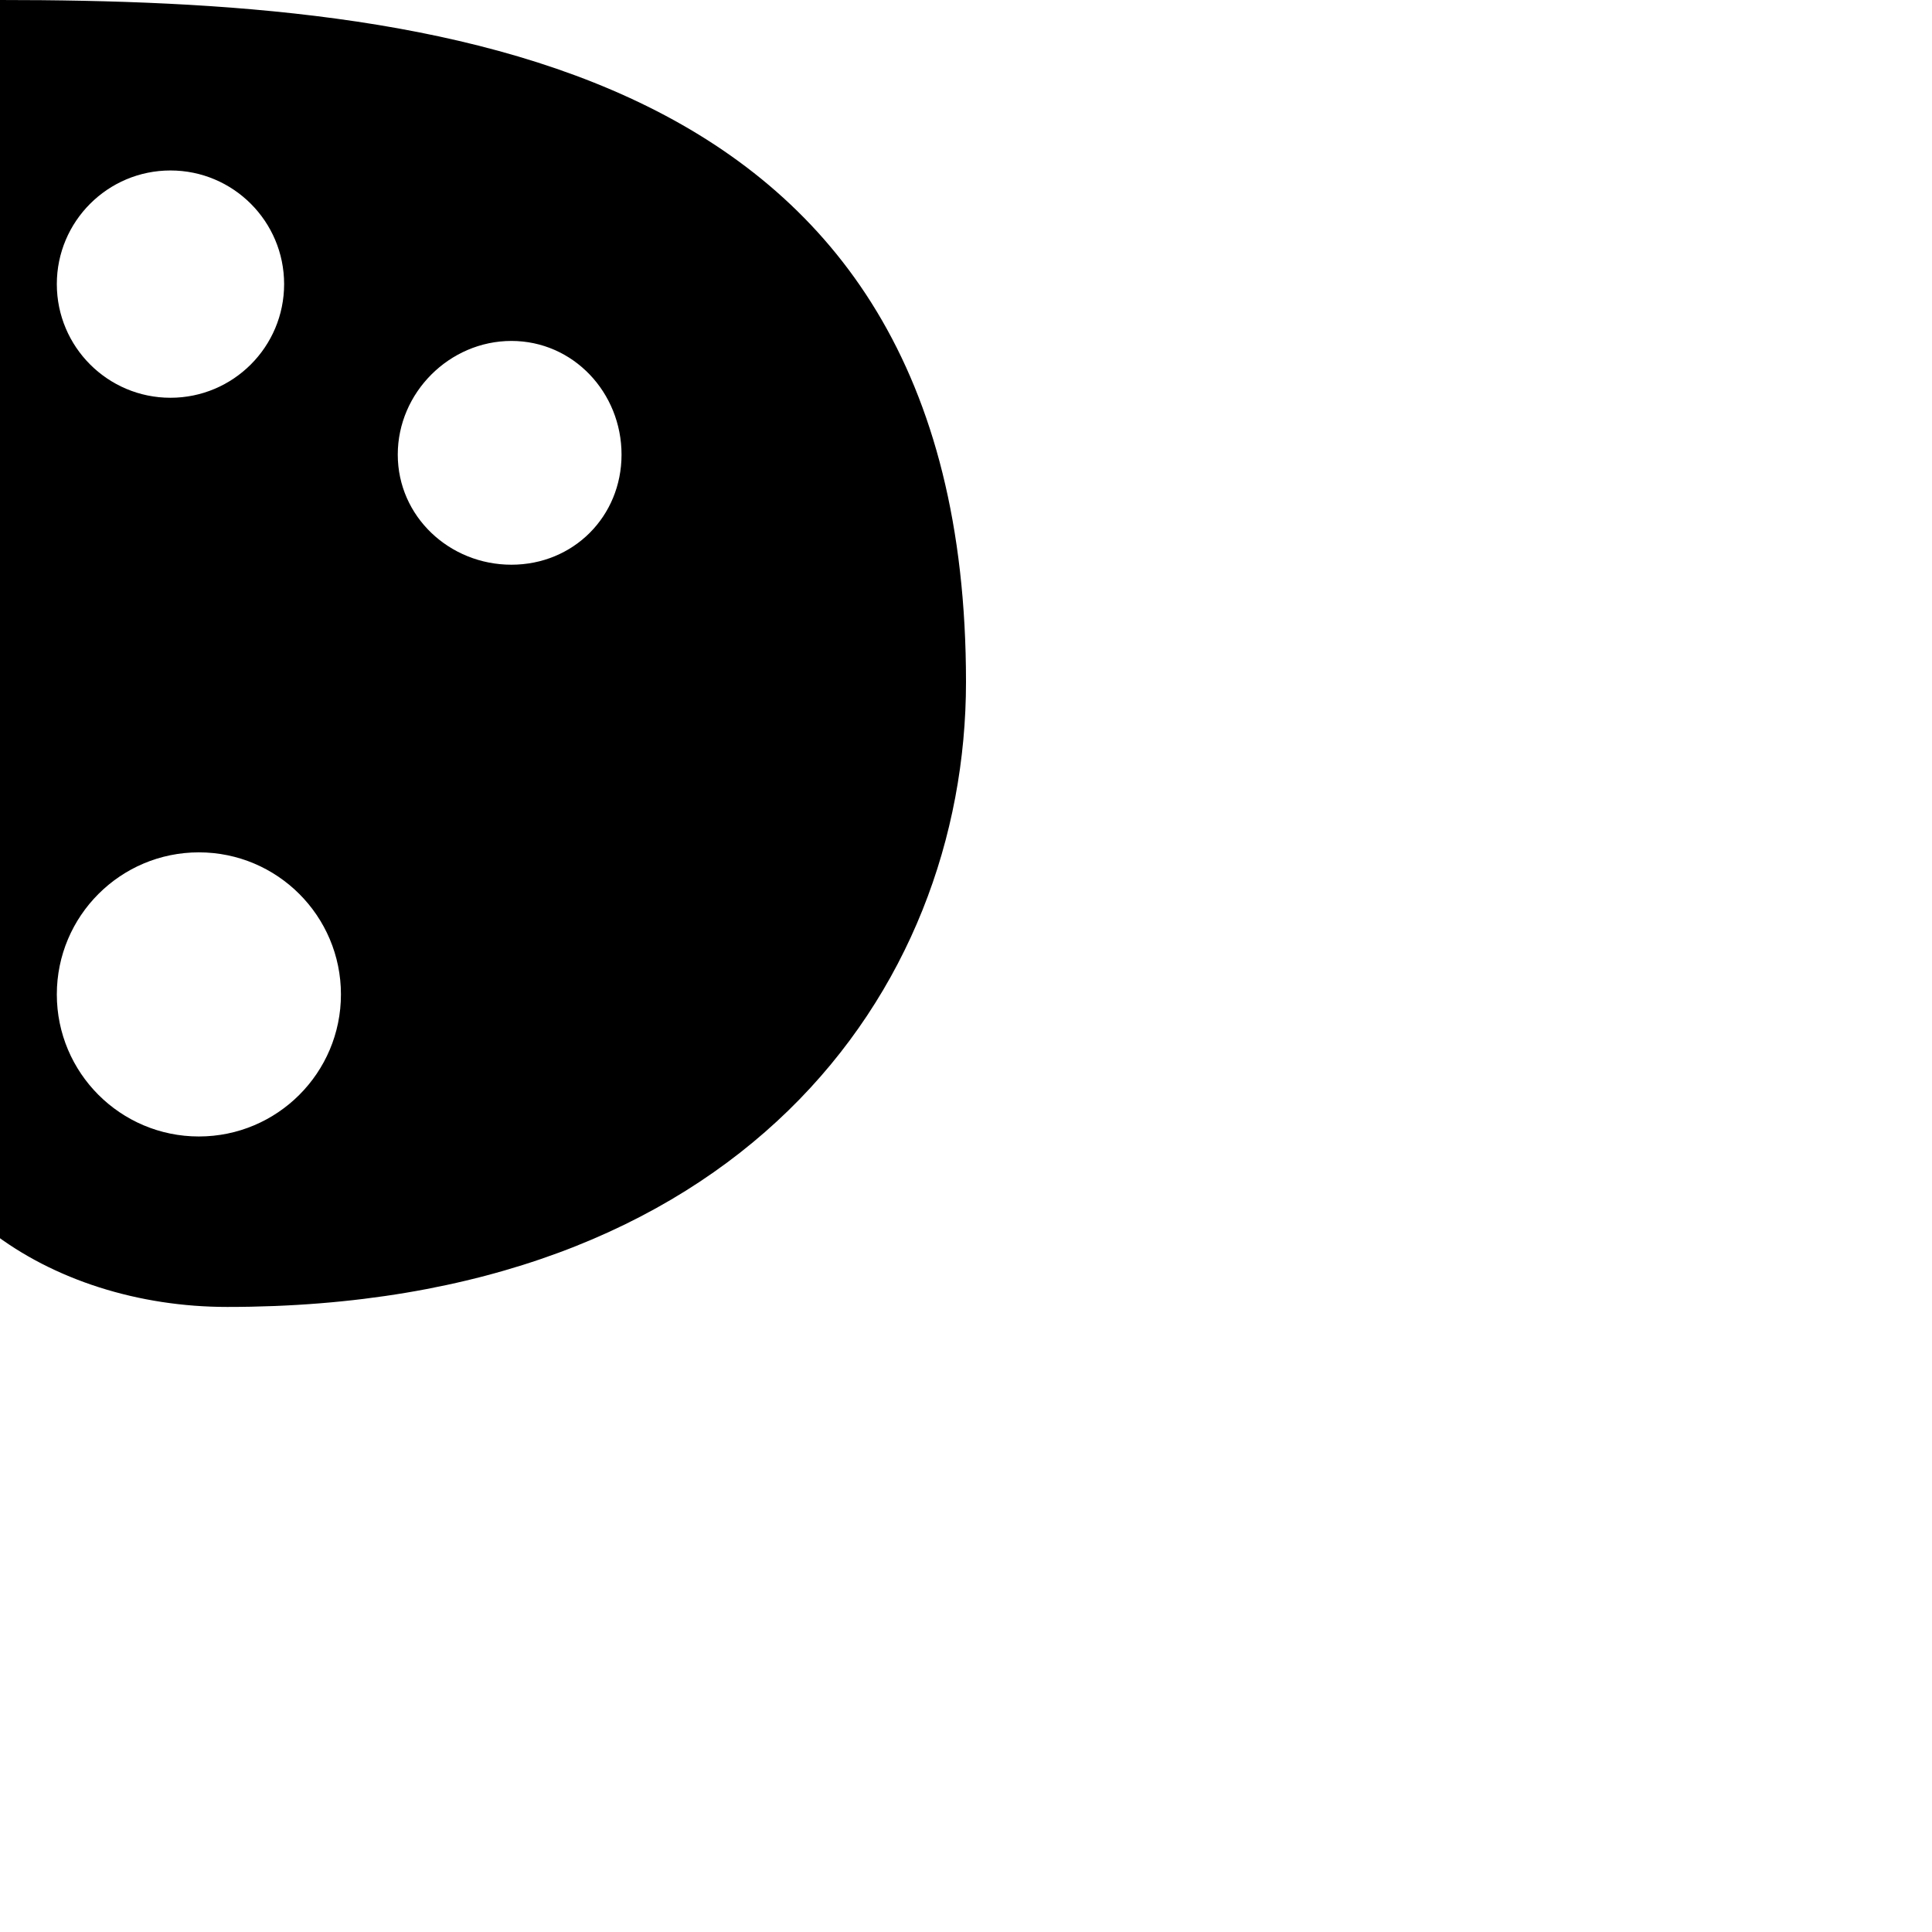
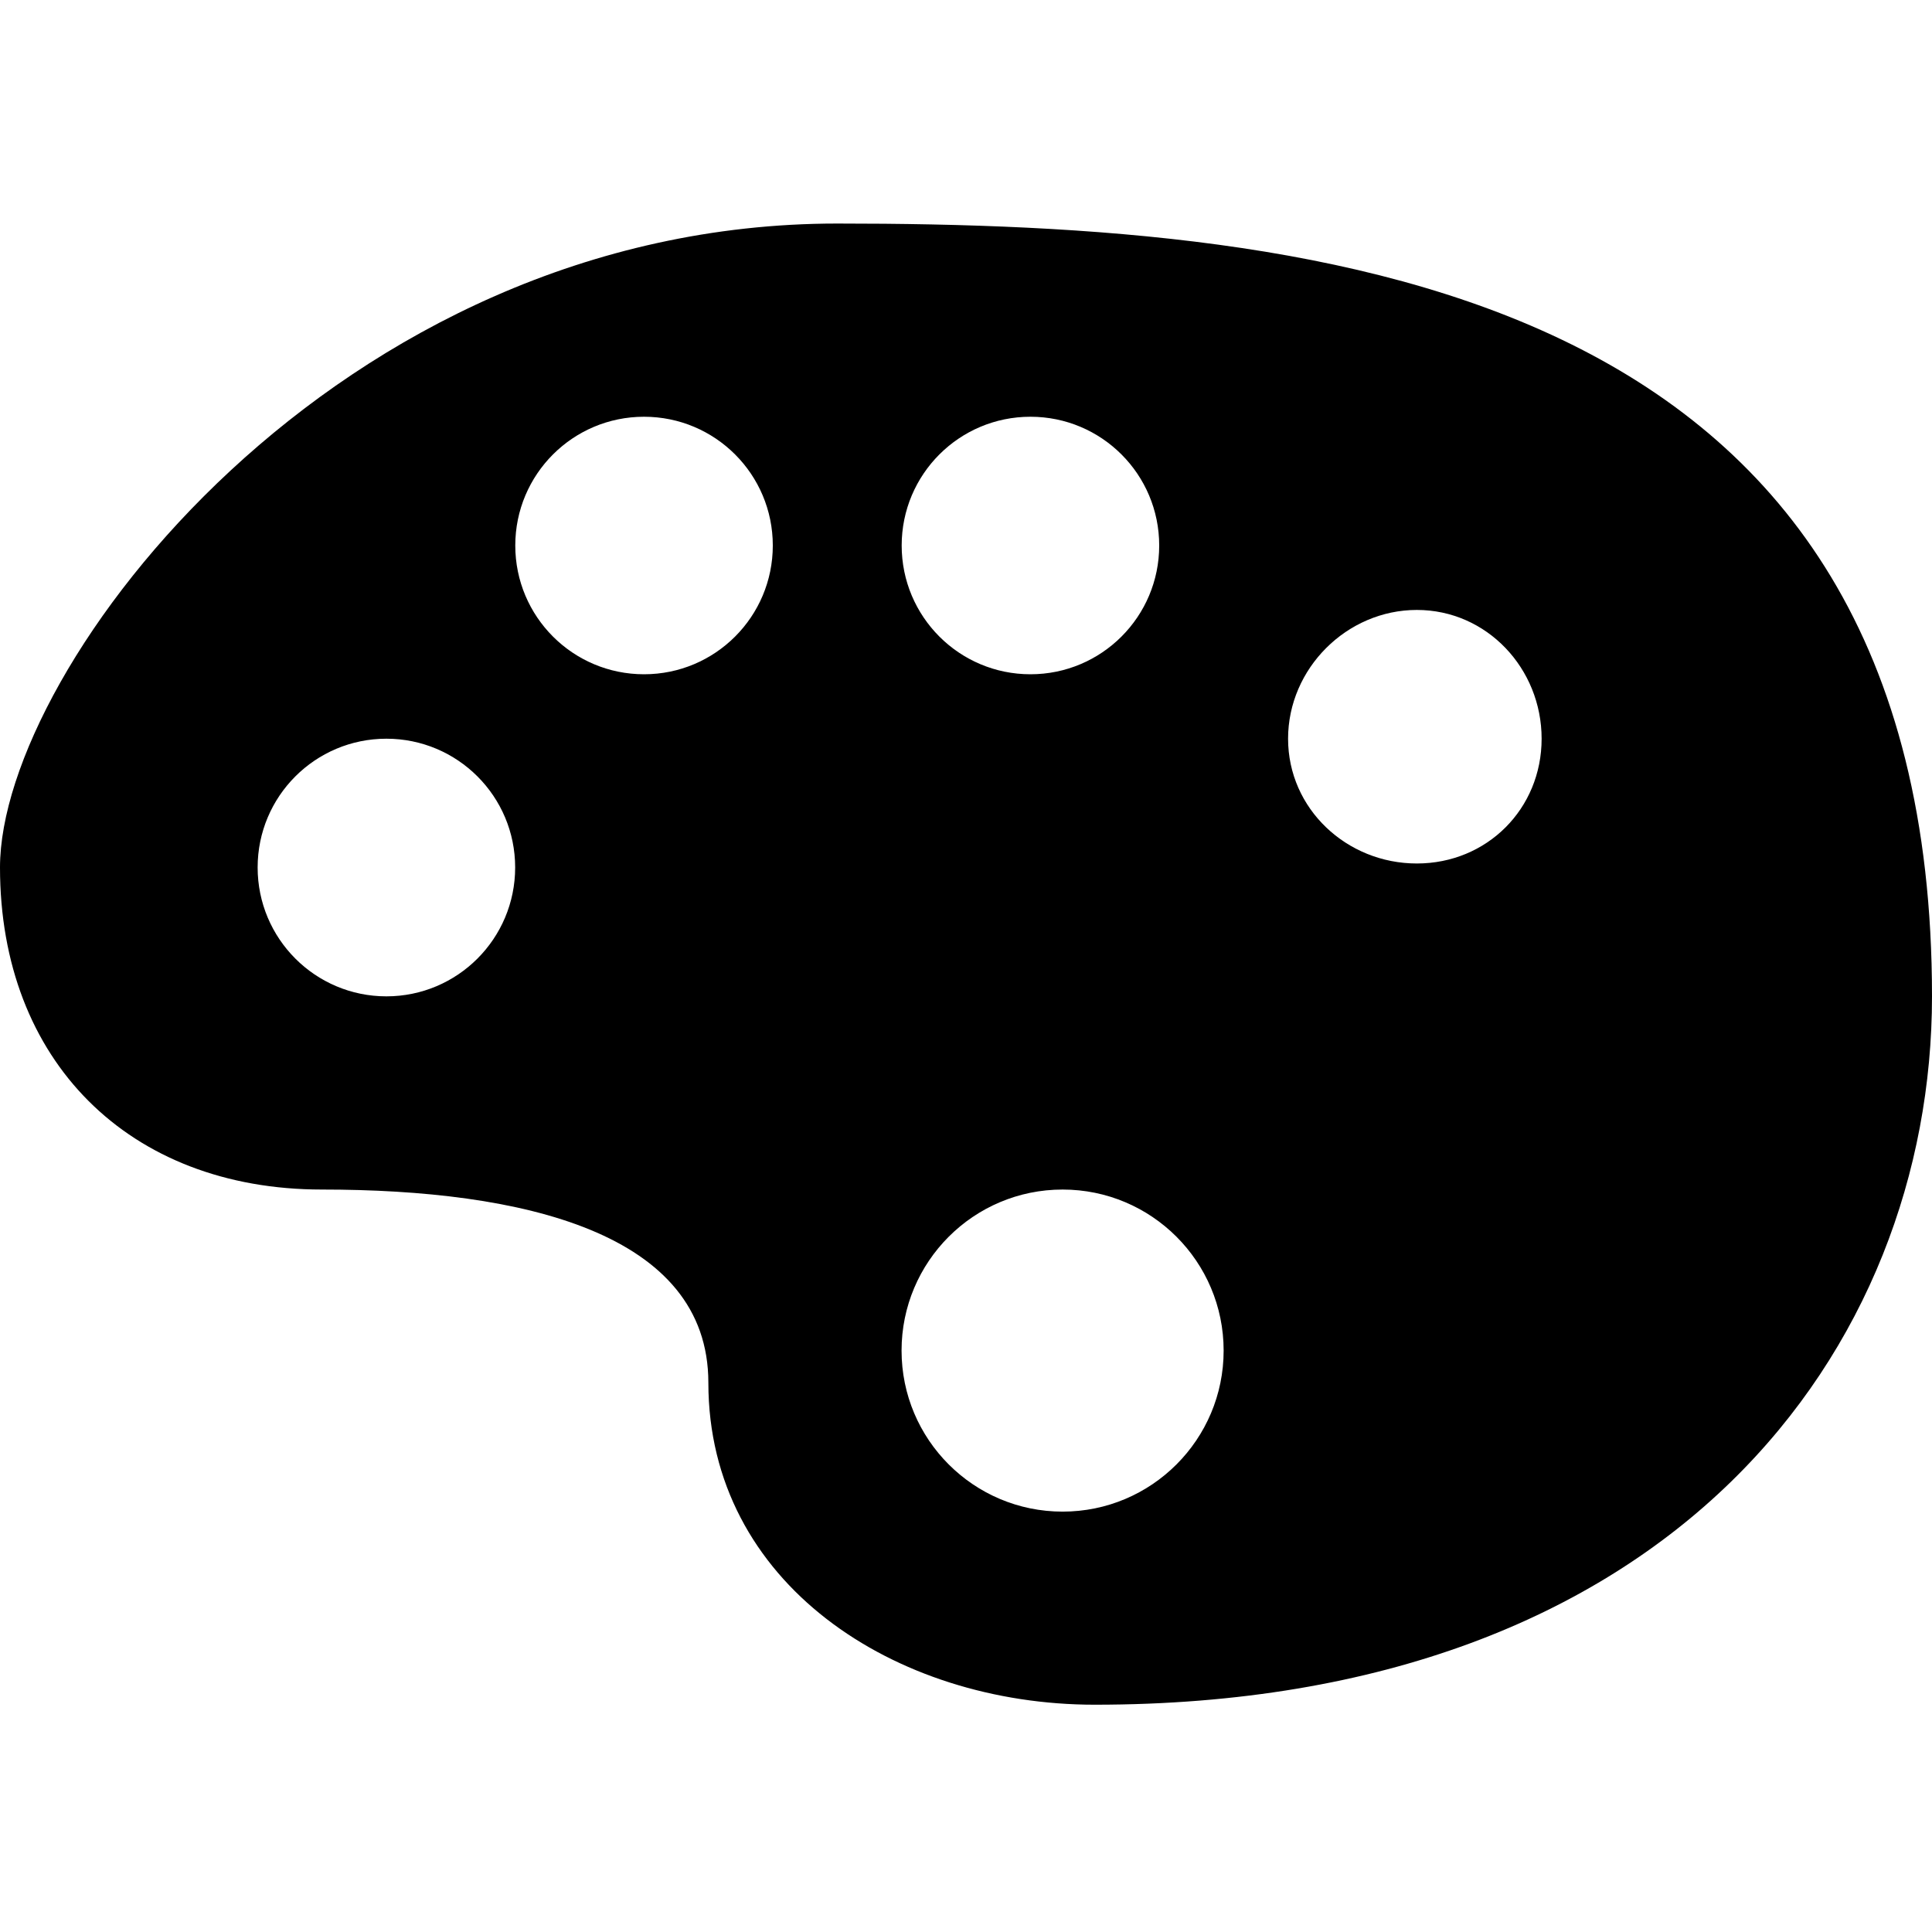
- <svg xmlns="http://www.w3.org/2000/svg" version="1.1" width="17" height="17" id="svg4619">
+ <svg xmlns="http://www.w3.org/2000/svg" version="1.1" width="17" height="17" id="svg4619" viewBox="0 0 17 17">
  <defs id="defs4621" />
-   <path d="m 0,0 c -3.889,0 -6.5,3.444 -6.5,5 0,1.5 1,2.5 2.5,2.5 1.556,0 3,0.333 3,1.5 0,1.556 1.444,2.5 3,2.5 4.5,0 6.5,-2.778 6.5,-5.5 0,-5.5 -4.634,-6 -8.5,-6 z m -1.5,1.5 c 0.552,0 1,0.448 1,1 0,0.552 -0.448,1 -1,1 -0.552,0 -1,-0.448 -1,-1 0,-0.552 0.448,-1 1,-1 z m 3,0 c 0.552,0 1,0.448 1,1 0,0.552 -0.448,1 -1,1 -0.552,0 -1,-0.448 -1,-1 0,-0.552 0.448,-1 1,-1 z m 3,1.5 c 0.545,0 0.969,0.455 0.969,1 0,0.545 -0.424,0.969 -0.969,0.969 -0.545,0 -1,-0.424 -1,-0.969 0,-0.545 0.455,-1 1,-1 z m -8,1 c 0.552,0 1,0.448 1,1 0,0.552 -0.448,1 -1,1 -0.552,0 -1,-0.448 -1,-1 0,-0.552 0.448,-1 1,-1 z m 5.25,3.5 c 0.69,0 1.25,0.56 1.25,1.25 0,0.69 -0.56,1.25 -1.25,1.25 -0.69,0 -1.25,-0.56 -1.25,-1.25 0,-0.69 0.56,-1.25 1.25,-1.25 z" id="path6511-1" style="color:#000000;fill:#000000;fill-opacity:1;stroke:none;stroke-width:1;marker:none;visibility:visible;display:inline;overflow:visible;enable-background:accumulate" />
+   <path d="M 7.367,1.967 C 2.959,1.967 0,5.87 0,7.633 0,9.333 1.133,10.467 2.833,10.467 c 1.763,0 3.4,0.378 3.4,1.7 0,1.763 1.637,2.833 3.4,2.833 C 14.733,15 17,11.852 17,8.767 c 0,-6.233 -5.252,-6.8 -9.633,-6.8 z m -1.7,1.7 C 6.293,3.667 6.8,4.174 6.8,4.8 c 0,0.626 -0.507,1.133 -1.133,1.133 -0.626,0 -1.133,-0.507 -1.133,-1.133 0,-0.626 0.507,-1.133 1.133,-1.133 z m 3.4,0 c 0.626,0 1.133,0.507 1.133,1.133 0,0.626 -0.507,1.133 -1.133,1.133 -0.626,0 -1.133,-0.507 -1.133,-1.133 0,-0.626 0.507,-1.133 1.133,-1.133 z m 3.4,1.7 c 0.617,0 1.098,0.516 1.098,1.133 0,0.617 -0.481,1.098 -1.098,1.098 -0.617,0 -1.133,-0.481 -1.133,-1.098 0,-0.617 0.516,-1.133 1.133,-1.133 z M 3.4,6.5 c 0.626,0 1.133,0.507 1.133,1.133 C 4.533,8.259 4.026,8.767 3.4,8.767 2.774,8.767 2.267,8.259 2.267,7.633 2.267,7.007 2.774,6.5 3.4,6.5 Z m 5.95,3.967 c 0.782,0 1.417,0.634 1.417,1.417 0,0.782 -0.634,1.417 -1.417,1.417 -0.782,0 -1.417,-0.634 -1.417,-1.417 0,-0.782 0.634,-1.417 1.417,-1.417 z" id="path6511-1" style="color:#000000;display:inline;overflow:visible;visibility:visible;fill:#000000;fill-opacity:1;stroke:none;stroke-width:1.133;marker:none;enable-background:accumulate" />
</svg>
